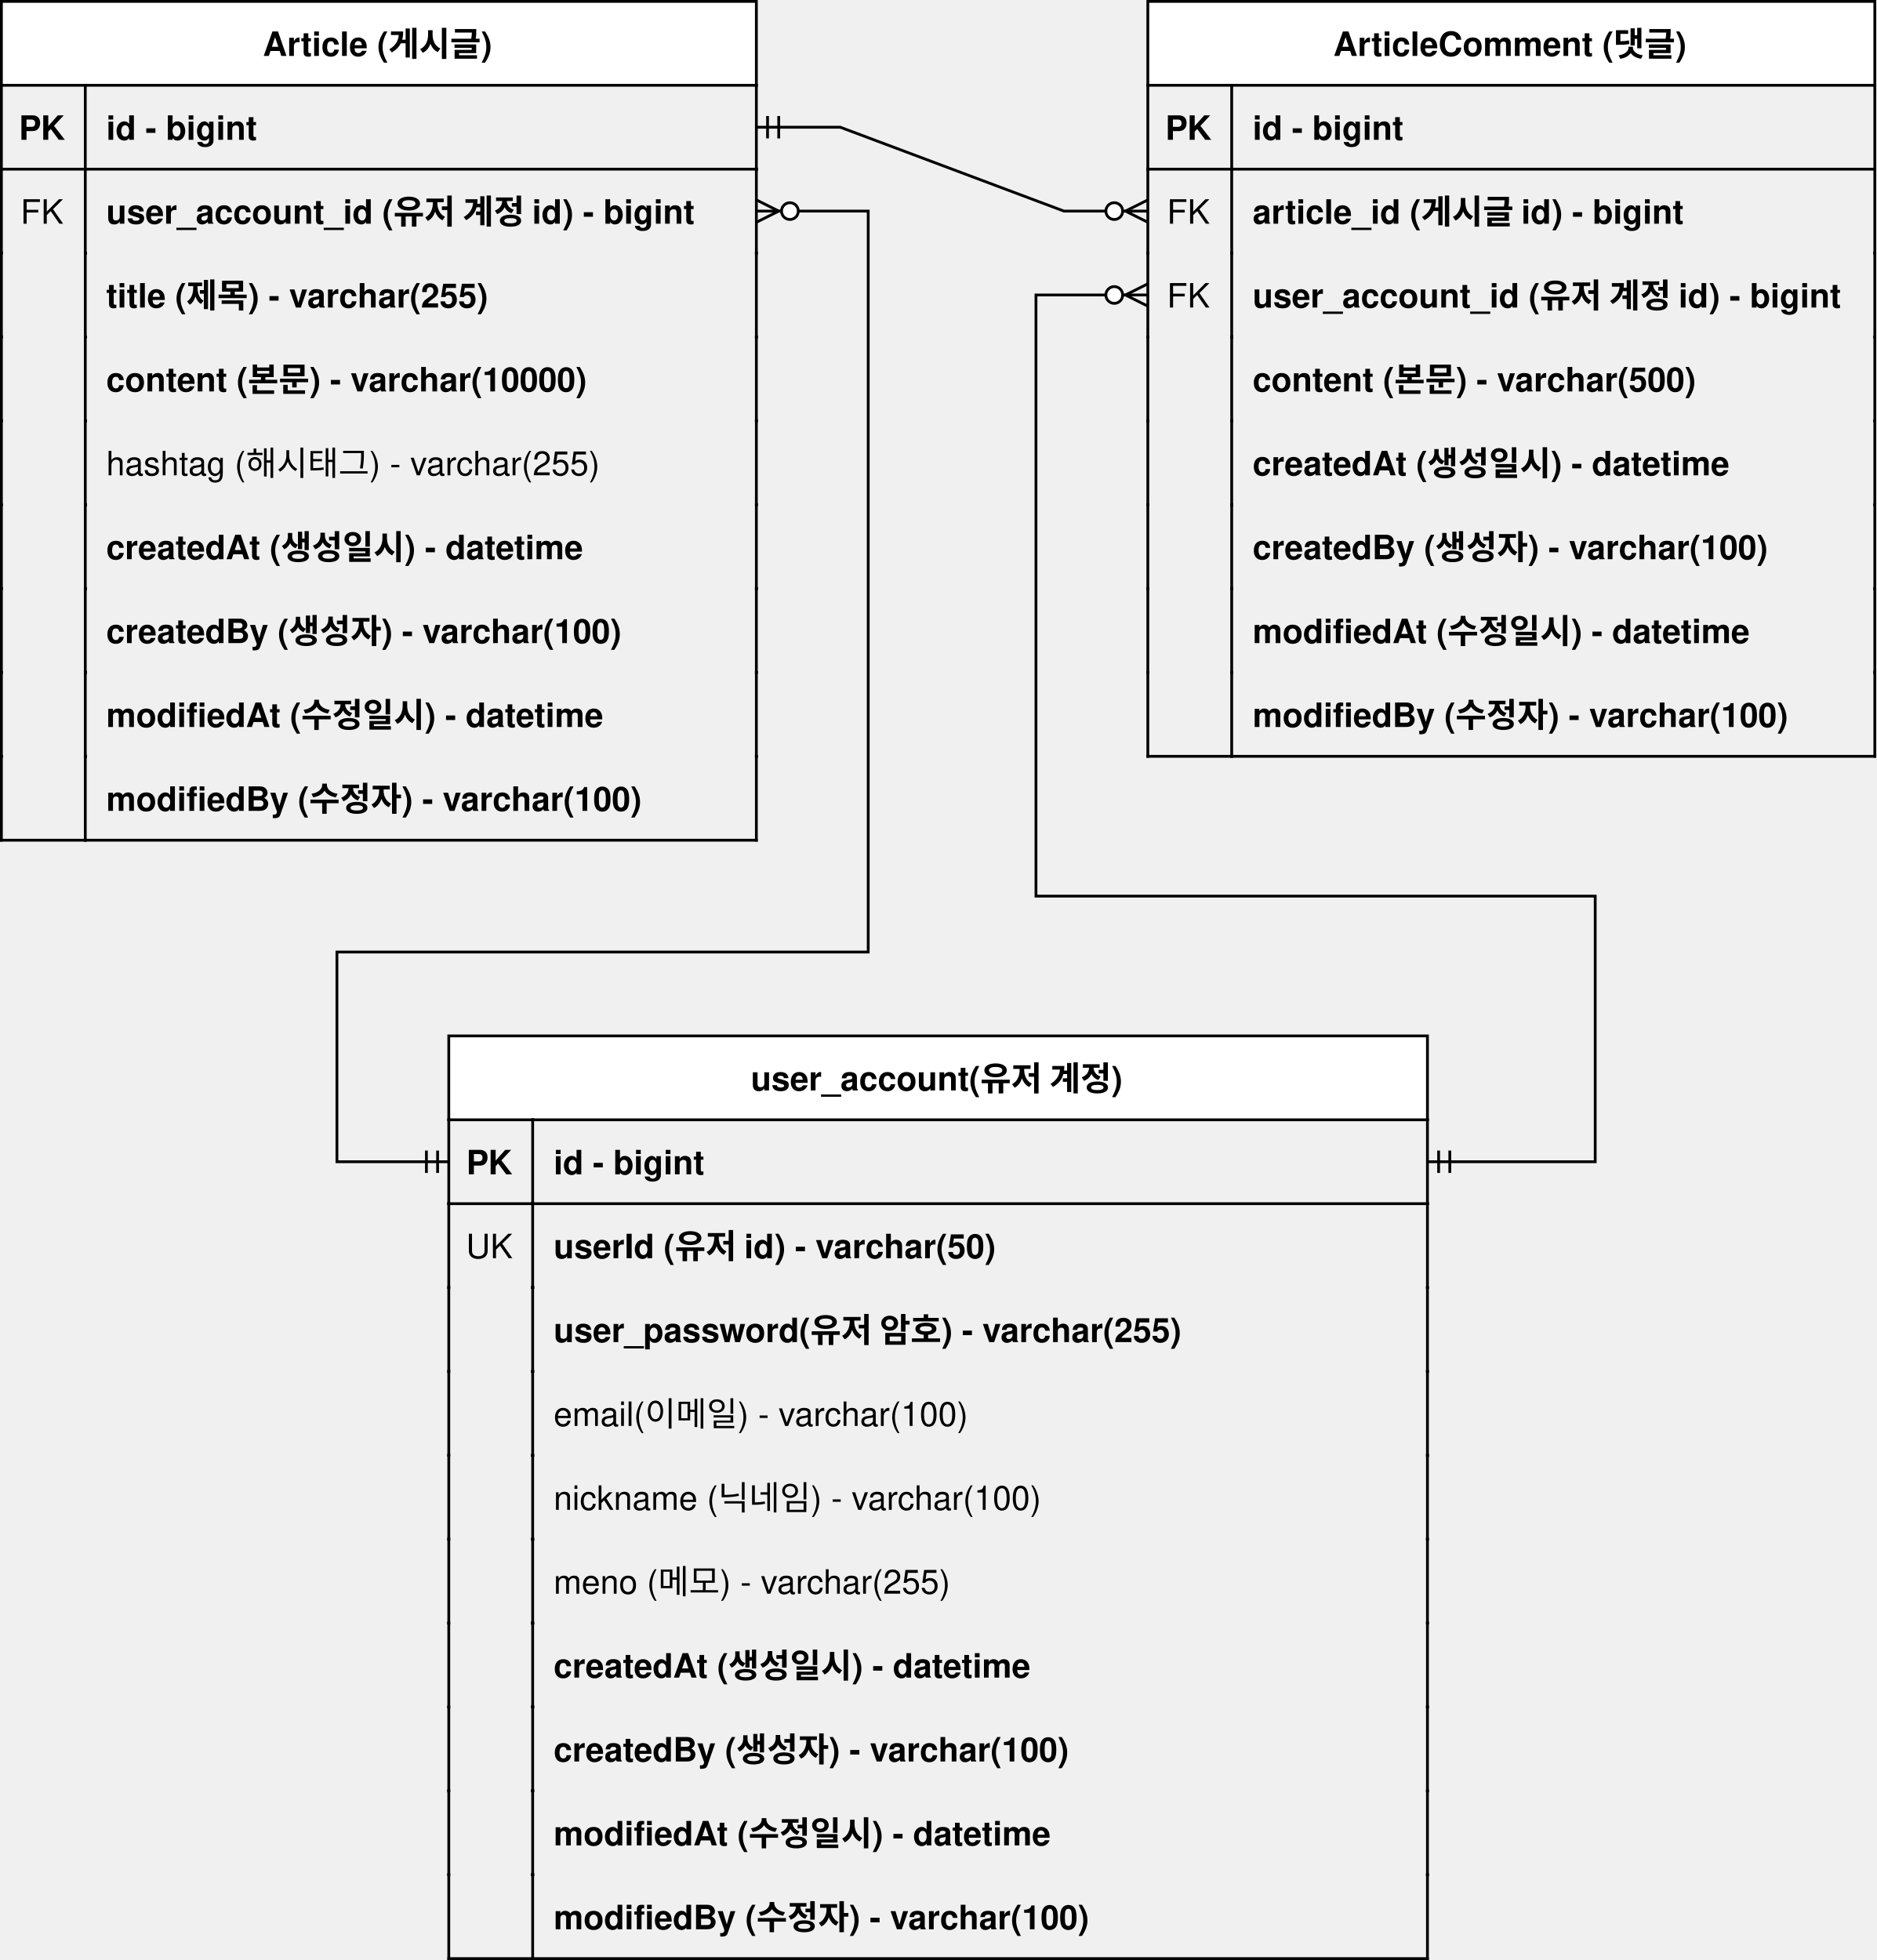
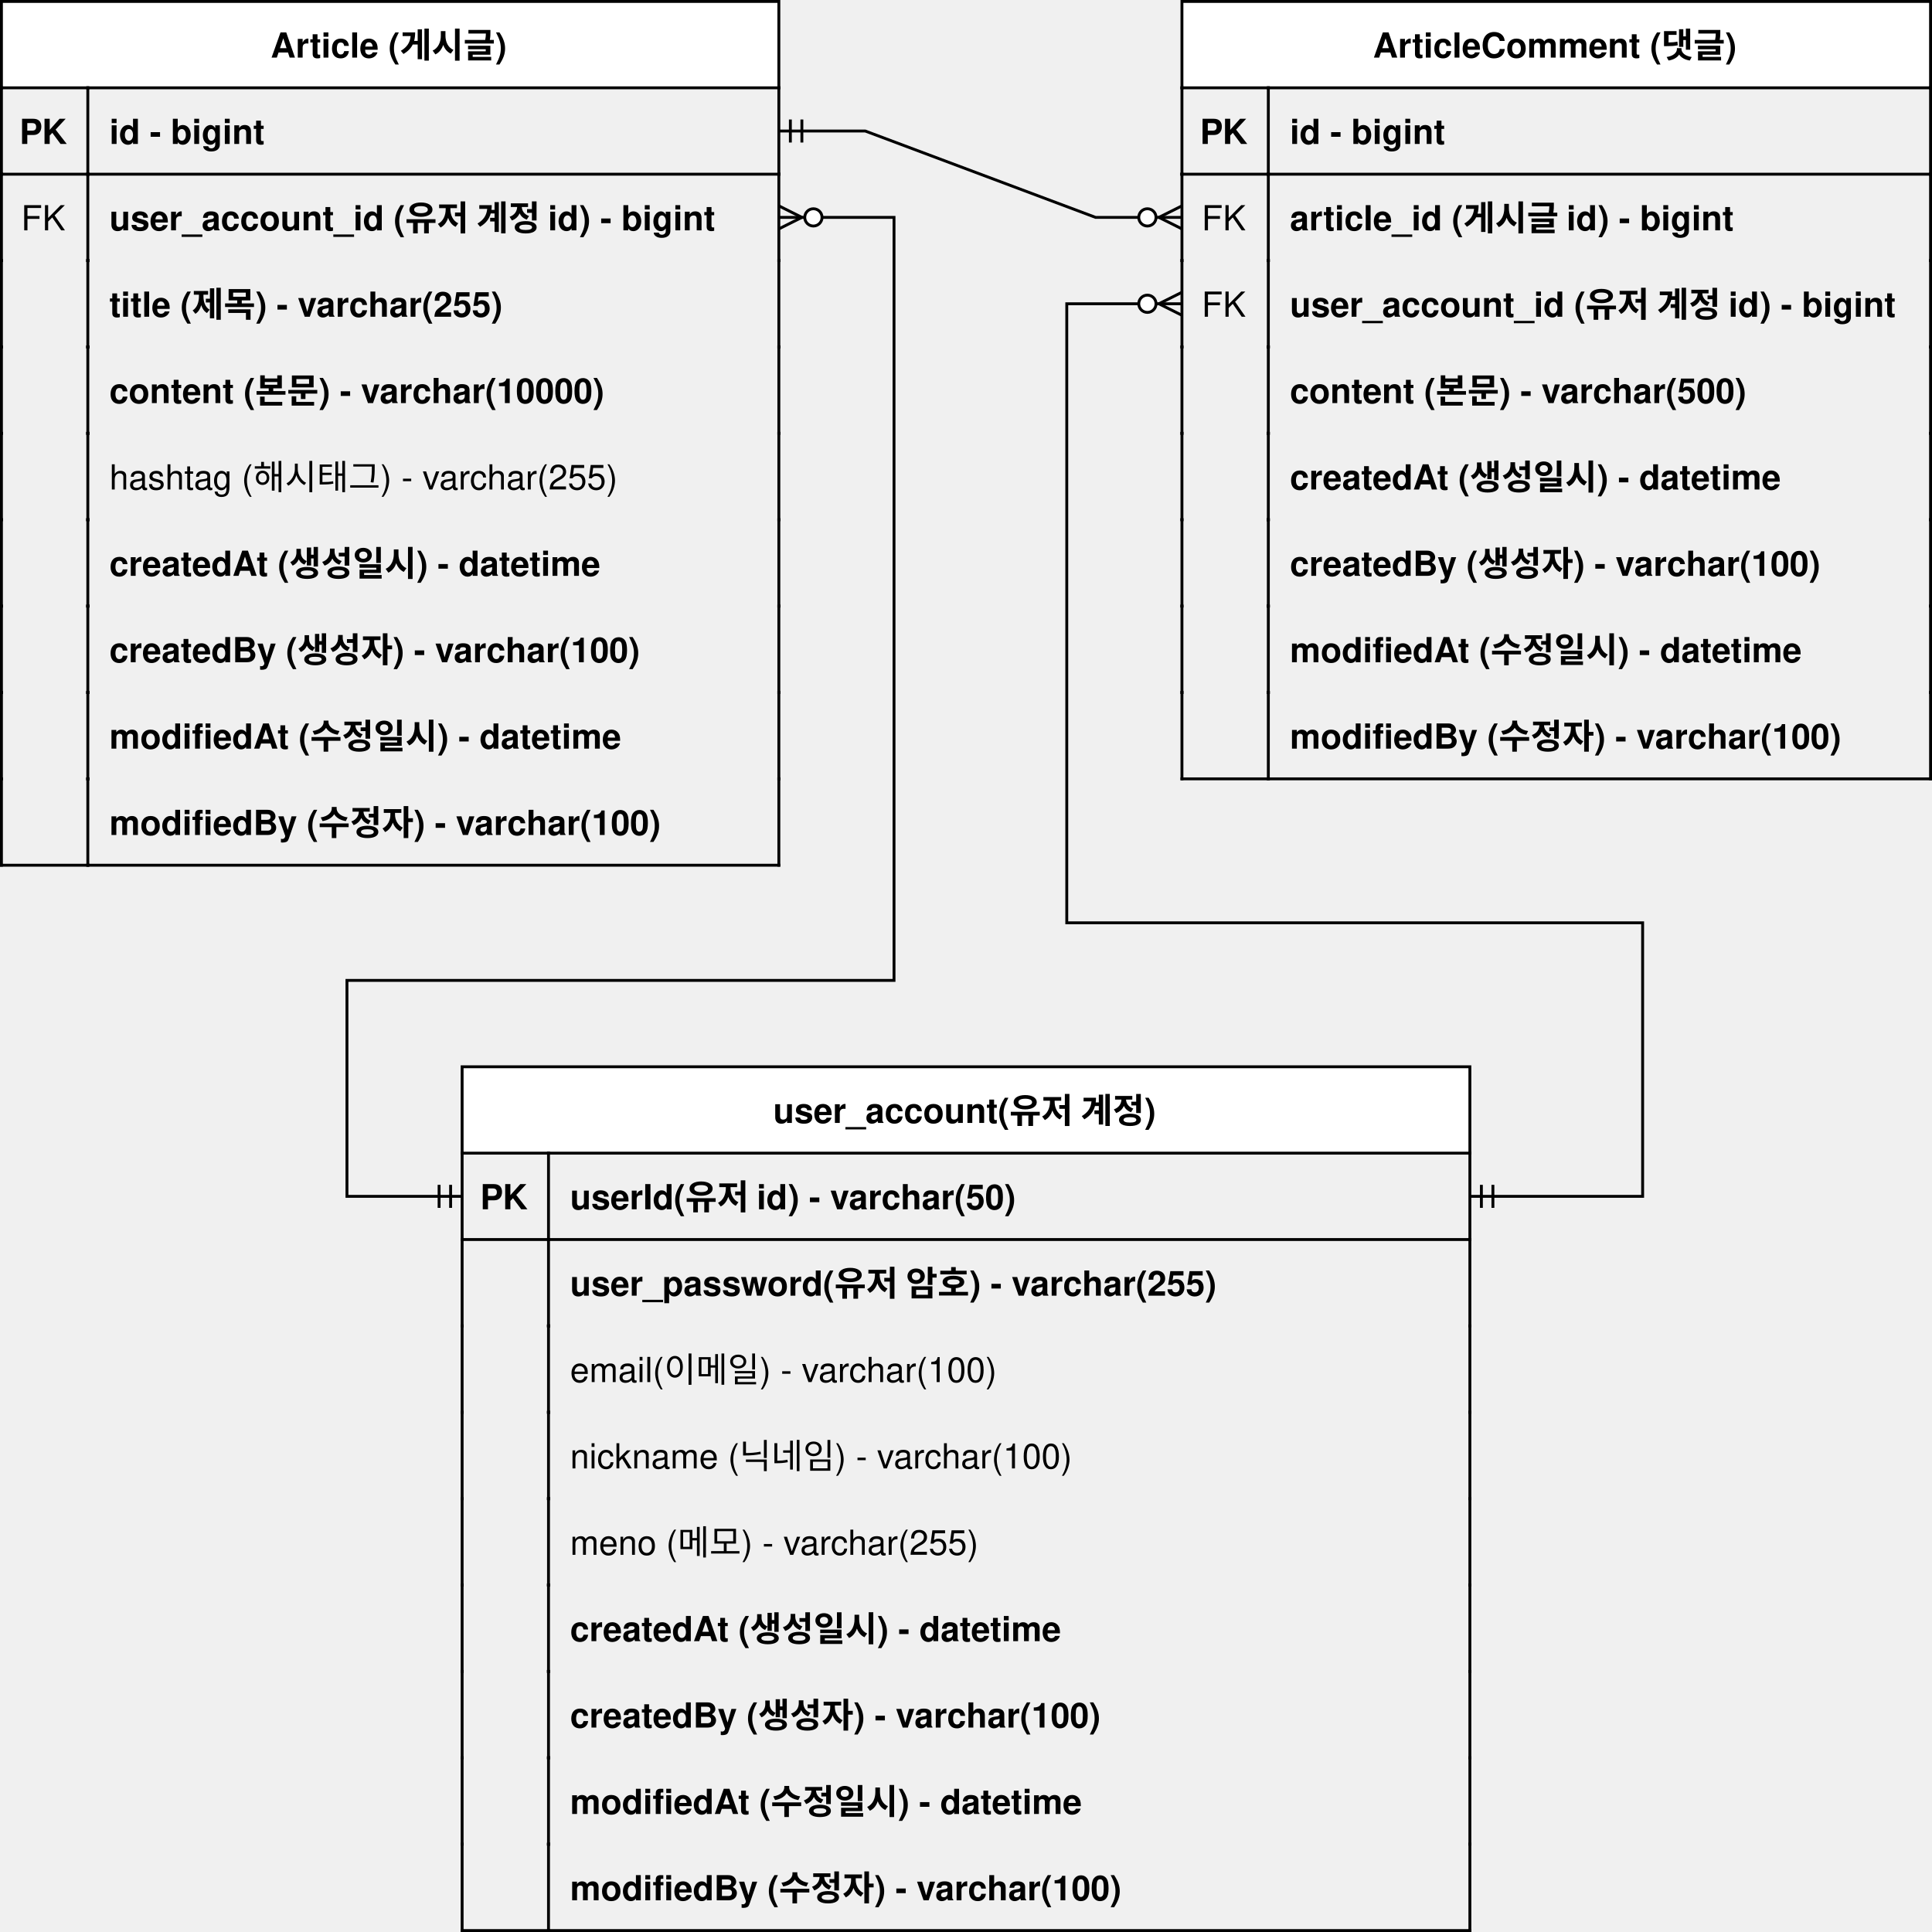
- <svg xmlns="http://www.w3.org/2000/svg" version="1.1" width="671px" height="701px" viewBox="-0.5 -0.5 671 701" content="&lt;mxfile host=&quot;app.diagrams.net&quot; modified=&quot;2023-02-05T14:04:12.244Z&quot; agent=&quot;5.0 (Windows NT 10.0; Win64; x64) AppleWebKit/537.36 (KHTML, like Gecko) Chrome/109.0.0.0 Safari/537.36&quot; etag=&quot;c95wkGY8iGAza33ZKh8D&quot; version=&quot;20.8.16&quot; type=&quot;github&quot;&gt;&lt;diagram id=&quot;R2lEEEUBdFMjLlhIrx00&quot; name=&quot;Page-1&quot;&gt;7Z1vc6O2Foc/DTPpi92x+ePglwY72c7N3ruT3U7bVztao9h0MfIFZWPn01cCCWNLOOBgbECdtAVZlkHnJx50pCNphrva3EdgvfyMPBho+sDbaMZU0/XhwDLI/2jKNk2xzGGasIh8j2XaJXz1XyH/Jkt99j0Y72XECAXYX+8nzlEYwjneSwNRhF72sz2hYP9X12ABhYSvcxCIqX/6Hl6mqbY12KV/gv5iyX95OGCfrADPzBLiJfDQy14S3OA7FGJ2iV9gtAIhDDH55DOIfsJIs2ZLjOmdTjT9jvw90dwfFwgtAgjWfvxxjlYkeR6TLHdPYOUHtJpzBTmsIPJzxkwz3AghnB6tNi4MqK24GdJruiv4NKuHiJZb4guLePaKJ/GHl+/uZPr76//dZ+fxg56W8gsEz6x+JxH256Sy9cGNNptojq7ZrjZzNdvRxm6SYmv24DdWhXjL7UJqc00PMfhBk5wYgwgz+RgDkkAEgYEfkns3psPkPAjAOvaT7GnK0g+8B7BFz5gXxM+cJ38DvcdUPTQvEdIDKYye0sKpHb6yi6Efg8BfhOR4TiqH/qITwZhcywOIMcshVh+r0V8wwnCTS2LVeQ/RCuJoS7KwT2+ZaraZ1NLzl50uszzLnCYNLknAhLbIit7ZjxwwE1YwpyGY87idHqn+nSWK/FdqnYDVZt52yfmLvwqIgD9B4B0kOSh5kCQ28IPARQGiBg5RCAUb00xehNbfQLSAmCWskc8anOWQP1Iz7uCjpVnkWl1yPtydkz+aPcIuCmMcES3RMiAx6QukZnUwWrNCA/jEy49YvdPjHwhj0j6LBHC0hbytii23blkVnEkEpiCCL/8plAG5f+yD4JE8qkG4CFKjJU9usDOaxLLSus7q97DiD5snItX5FCQP36XveTAsbw+jtD1yBjAq1j8rbFcrlUsDAXnuhACTBvIcerFg1Ow6T7ezJdiZZNcHH8i/P/wFbR2XNTp/Bqd5nXgN5n64eEi/OTpQhdWUKjbFrdSsVSWlimtAJiPFhFJMGJyRCaNLM+FWEMHdpZkAPZ+X904kjEqbo+tIsAUzP8cw+g7mc/KT+HvChxv6Nk9e5ScDekD+a5PrHCRv9oZmmyxxbCW/9VurgCLT0P6rR92C6jJNRts/nz79s77/9Pf0Af/3/vb+8ee3D6b41qFwchwngozKEqYQJ+MGcSJXQYWXiiujyRvWOCL6TuNEft/iawP2MXcOpZxwtZmjTSbaZMxZ8QtE8yWIbnTLKnYTtYsYdYqmy8iQPsvGihgX74AM9Uv3QLhztIXIeNMc49Lm6BAx5FYeClamfv90DOWGooJ0Mhw7YYZLDg6ZMRyQf7pCjRp10ztoDMWRKUWNxqlhXZwaFUa02kaNYXl7dB4b4pjVEsRLDBYpNqbUH+WYuXHoqWYbfED6VgKStnY+6tdO/9ChXFRXgA774uhor4/q7eZvlbZH59Eh+qjmESQ/6U0w91NRVEyTA1MjbYmOf0w1ZzeticPDI1/D/gq2ERyn9D8qyKh/FBHH0hRFmqaIXn5K3bkoUsF72TqK2KXt0XWKcPeoSBFne4QiM208kLiwWtnzOAkg5RXUO4DooitUAaRxgJiXBgi3ehcBUmHKfOcBIjoqV8jzn/y9foitje3dBCvVD6muo/5hRHSNKow0jpHbi2OkglOzdRgxS9uj8xgRnZYcI7mOiIiRvndEKkiofwQRPaQsyNNFq1VuaoZNhGSoEM+8Skw+jHEsxnMksXNGh/pJoByT5V4IqgR53pYWxpEoT5kOzvdCIDomuxTmqSvfZBbbKPom+xvoWUEXR0Bfr06uRijK41h/V7EyGWSxno2SwRA9jh0K9jSUzzGrCtHnCNIX+yzSs3ABF62/0Z0VFNRlhEiDliSSUgg5Q3jn7VGEyOI7z4UQuQxEp3N7EHJKsF6q+04jRH7foltZrRhQT/xnkaS6zBQ5b9UI1hV0S6QRoM32Szo8hGWoIaysKsQhrEohoFaPhq0qyKZ32OCjZwobF8WGLAS0UWyYFbyabcNGpnGFDVP0Wqo4nvpl1D+MKI/WNWBEFg7aLEYq9EJbhxG1KHJWFWInUwXy1Kqg/hFEraB8BQSRhoI2SxBxHmV3CKLWUM6qQpxfqSJ5SnOklqWTO8oRtRDmNXBEFhHaKEe4R62THFFLYWZmFv2WFUJ5XJ0k9bY3UsvCmN2kiFXCnwW9BeR1Tmrax9tHGADso3C2+yS1TIqRoU5Bg1cBewLA0JvQvfrI6ezxFUboG/oMwi2Hz+6zFQi9/yVSiugdQw4guPHxX7wwcvw3Tf9osbPpJpdtyglFrjTa/pU/yX2Lnu6+lpzx74miYjqL0XM0h0fqklUl5sQrzMcKpPVa9pmW7TuY10uWGCX2+AX3rveIKL+gZDJNJveDredM80CI6a2zb+1EKBRkHhRkHBaU1o1QUF3zj8RnZH76UdmJR10JVXtjmtHxR2D2MOKakLhcDUv2EDvbNEJxSEe98B6PVDtlolnlQDW5Cs42l1QQQYvi1E6xh9759135fheCnTsbpVajKorfXw29XpWUKa4BmajFeas6QepngiRErVkmiCMqf1yaCWcNL+jp/lHigAl9u//d04piCnbhA7vZoF3xetSom95BQy15cXloSILSmoVGe1fiPcUYdj+RIdkmLPEIrUEcv6DIK3IJudR9PjaTrULsDu0HUhNICtTUO5BI9idTJGmaJLJQtGZRUmV3sQ6wZNj9IVj5fYu+R7gCfnDDJ+yYSRTaOAEHm8LTxVmgReEB75BO/8ihopivgBySaLSGydHeIOaTzGH2lByihzL05z9DsGKbnzt0nqc9Tg5MbWKyqTu2qfhRSkD940eF2eOKH+fiR+k5EWfjRwVXZhf4UbDQVef5ITorVzBEnB2sy0EOJtqkk76q9yCjQDO9Q4ZkUzKFjKaRIYs7axYZVTYS6wAyUtX3DxncqmoBjFpGPIpk1D+KqAUwroAikqizhinS3vUvTmr+PV3QVbJPmFr/olYF9Q8gav2LKwCIZAfChgHS3uUvTmr+o54CRC1/US9GCnTUP4yo5S8ujxFjcGmM8IL7gpFxPzEi2YtMbWRbr4R6RxDJxmaCLPJLX5Cn8RItUAiCa172Ir2Fg6Ul3lzP4li8fX49i1N3u2l2+YpDMZVevsLcL0i3DgoqWL6CWBJsc9kY5wsveHTwOxZzsxRd12F+foNl76Nqfn24dz3kIL3DWptfmRV0r6P5DSo0v2zVmaF2wqoz52q2C9kyNG/3SFvSaof7BRmj87Ta4bhaqz3Mb1rHW6Fhvy//0H5XqyWnEUI4nz0C6+Vn5EGa418=&lt;/diagram&gt;&lt;/mxfile&gt;" resource="https://app.diagrams.net/?src=about#Hdongeranguk%2Ffastcampus-project-board%2Fmain%2Fdocument%2Fproject-board-erd.svg">
+ <svg xmlns="http://www.w3.org/2000/svg" version="1.1" width="671px" height="671px" viewBox="-0.5 -0.5 671 671" content="&lt;mxfile host=&quot;app.diagrams.net&quot; modified=&quot;2023-02-19T08:48:03.916Z&quot; agent=&quot;5.0 (Windows NT 10.0; Win64; x64) AppleWebKit/537.36 (KHTML, like Gecko) Chrome/110.0.0.0 Safari/537.36&quot; etag=&quot;LFS3aRQgWxoxTDvlstMn&quot; version=&quot;20.8.16&quot; type=&quot;github&quot;&gt;&lt;diagram id=&quot;R2lEEEUBdFMjLlhIrx00&quot; name=&quot;Page-1&quot;&gt;7Z3vc5s2GMf/Gu6yF+3Z/HDwS2M7aW/p1kt7t/VVTzWKzQrIA6Wx89dPAgljS2YQY2xAu2wDWRZYz1d80CM9kmZMg819BNarT8iFvqYP3I1mzDRdH5qGSf5HU7Zpyq01ShOWkeeyTLuEL94rZIkDlvrsuTDey4gR8rG33k9coDCEC7yXBqIIvexne0L+/lXXYAmFhC8L4Iupf3kuXqWptjXYpX+A3nLFrzwcsE8CwDOzhHgFXPSylwQ3+A6FmN3iZxgFIIQhJp98AtFPGGnWfIUx/aUTTb8jf0809/slQksfgrUXv1+ggCQvYpLl7gkEnk+rOVeQwwoilzPmmjGNEMLpUbCZQp/aipshvae7I59m9RDRckt8YRnPX/EkfvfyfTqZfXz9d/rsPL7T01J+Af+Z1e8kwt6CVLY+uNHmE83RNXuqzaea7WjjaZJia/bgN1aFeMvtQmpzTQ8x+EGTnBiDCDP5GAOSQASBgReS327Mhsm574N17CXZ05SV57sPYIueMS+InzlP3ga6j6l6aF4ipAdSGD2lhVM7fGE3Qz8GvrcMyfGCVA69ohPBmNzLA4gxyyFWH6vRXzDCcJNLYtV5D1EAcbQlWdint0w120xq6fnLTpdZnlVOkwaXJGBCW2ZF7+xHDpgJK5jTEMxZbKdHqn9nhSLvlVrHZ7WZt11y/uIFPhHwBwjcgyQHJQ+SxAae70+Rj6iBQxRCwcY0kxuh9VcQLSFmCWvksQZnOeSP1Mx08N7SLHKvU3I+3J2TP5o9wlMUxjgiWqJlQGLSF0jN6mC0ZoX68ImXH7F6p8c/EMakfR4TQGEL+X9VbLl1y6rgTCIwBRF8/v2oDMjvxx7wH8mjGoRLPzVa8uQGO6NJLCut66x+Dyv+sHkiUp1PfvLwXXmuC8Py9jBK2yNnAKNi/bPCdrVSuTTgk+dOCDBpIM+hGwtGze7z7Xa2BDuT7PrgHfn3h7ekreOyRufP4DSvE6/BwguXD+k3RweqsJpSxeZ4KzVrVUmp4hqQyUgxoRQTBmdkwujSTLgVRHB3aSZA1+PlnYiEUWlzdB0JtmDm5xhG38FiQS6Jvyd8uKFv8+RVfjKgB+S/NrnPQfJmb2i2yRLHVnKt31oFFJmG9l896hZUl2ky2v719OGf9f2Hb7MH/Mf97f3jz6/vTPGtQ+GkaZyMG8SJXAUVXiqumCbFCu8VTuRVIb42YA9z51DKiak2d7TJRJuMOSt+gWixAtGNblnH3UTtJcapoukyMqSPt7EixsWJMdQv3QPhztGWI6NQ4b0ihtzKQ8HK1O+fjqHcUFSQToZjJ8yYkoNDZgwH5J8uUuNE3fQOGkNxZEpRo3FqWBenRoURrbZRY1jeHp3HhjhmtQLxCoNlio0Z9Uc5Zm4ceqbZBh+QvpWApK2dj/q10z90KBfVFaDDvjg6uuGjKpa4QsdQ9FEtIkgu6U4w91NRVMySA1MjbYmOf8w0ZzeticPDJV/DXgDbCI639D8qyKh/FBHH0hRFmqaIXn5K3bkoUsF72TqK2KXt0XWKcPeoSBFnW0CRuTYeSFxYrex5vAkg5RXUO4DooitUAaRxgJiXBgi3ehcBUmHKfOcBIjoqA+R6T95eP8TWxvZugpXqh1TXUf8wIrpGFUYax8jtxTFSwanZOoyYpe3ReYyITkuOkVxHRMRI3zsiFSTUP4KIHlIW5DlFQZCbmmETIRkqxDOvEpMPYxTFeI4kds7oUD8JlGOy3AtBlSDP29LCKIjylOngfC8EomOyS2GeuvJNZrGNom+yv4GeFXRRAPp6dXI1QlEex/q7ipXJIIv1bJQMhuhx7FCwp6F8jllViD5HkL7YZ5GeRxdw0fob3VlBQV1GiDSOSSIphZDGESKL7zwXQuQyEJ3O7URIsch7hRB5VYhuZbViwBviPytIqstMkfNWjWBdAVOkEaDN9ks6PIRlqCGsrCrEIaxKIaBWj4atKsimd9jgo2cKGxfFhiwEtFFsmBW8mm3DRqZxhQ1T9FqqOJ76ZdQ/jCiP1jVgRBYO2ixGKvRCW4eRXjq05FUhdjJVIE+tCuofQdQKyldAEGkoaLMEEedRdocgag3lrCrE+ZUqkqc0R2pZOrmjHFELYV4DR2QRoY1yhHvUOskRtRRmZmbRb1khlGeqk6Te9kZqWRizmxSxSvizoLuEvM5JTXt4+wh9gD0UznefpJZJMTLUKWhw4LMnAAzdCd2rj5zOH19hhL6iTyDccvjsPgtA6P6ZSCmivxhyAMGNh//mhZHjbzT9vcXOZptcthknFLnTaPt3/iT3LXq6+1pyxr8niorpLEbP0QIW1CWrSsyJdzQfK5DWa9lnWrbvYF4vWWKU2OMX3LvfAlF+RslkmkzuB1vPmeaBENOfzr61E6FQkHlQkHFYUFo3QkF1zT8Sn5H56UdlJx6pULX8A4prQuJyNSzpQ+xc0wjFIR31wls+Uq2wwZwSqHZEBWcSgcirlsapFUq8V++78i0wpI/yj678Ib6bKLqb93P177dvi2M7UTfH33ANvV4dlSmuASGp+OZT3CT1UEMSxNYsNbqx7GKhvhUyJHvCJK//axDHLyg6go4k0dLGZrIuvN2hxd/fEnlQRzx0R0Ei2YxGkaRpkkhi2ZolSZWdZNqGkmF5c3SeJWI/EwbA82/44KyZRByME26w4douzvgZ1C+d/oFDRaxdHhyygLWGydGNgLViiStySDaKCb3FzxAEbKNbh87pscfJgalNTDZMa5u95kcdoWtd5UeFmYKKH+fihyRyrWF+VPBkto4f5SdedZ4foq8ygCHi7GBdjnST9E66qkojo7xmeocMyQY0ChmNI6P8lIkzIaPKpjFtQ0YmcYUMblUV7Fx9wKOCjPpHERXsfHmKyCLVGqZIN2KdiyWuKCLZE0bFOteqoP4BRMU6XwFAJCFqDQOkG6HOxRJXAJFsJaNCnUtjpI5Q565iRIU6XwFGJJsWNhz6UcGp2TqM9DLSWW7mkyKde9wRqSPMuaMEkWxiI8giH+ZMnsYrtEQh8K85xFkUhiRUuSheKB+qXLgQ/fWGKh+KqXSosrlfkG4dFHQkVJlYEmxz2Rjnj97w6OA6FnOzHLuvw/z8B5b9HVXz68O9+yEH6S+stfmVWS3xOprfoELzy1YYGGr1rzBQttkuZSsMjDrbaof7BRmj87Ta4bhaqz3Mb1rFrdCwT8s/tE9qteQ0Qgjns0dgvfqEXEhz/Ac=&lt;/diagram&gt;&lt;/mxfile&gt;" resource="https://app.diagrams.net/?src=about#Hdongeranguk%2Ffastcampus-project-board%2Ffeature%252F%252333-erd_update%2Fdocument%2Fproject-board-erd.svg">
  <defs>
    <clipPath id="mx-clip-0-30-30-30-0">
      <rect x="0" y="30" width="30" height="30" />
    </clipPath>
    <clipPath id="mx-clip-36-30-234-30-0">
      <rect x="36" y="30" width="234" height="30" />
    </clipPath>
    <clipPath id="mx-clip-0-60-30-30-0">
      <rect x="0" y="60" width="30" height="30" />
    </clipPath>
    <clipPath id="mx-clip-36-60-234-30-0">
      <rect x="36" y="60" width="234" height="30" />
    </clipPath>
    <clipPath id="mx-clip-36-90-234-30-0">
      <rect x="36" y="90" width="234" height="30" />
    </clipPath>
    <clipPath id="mx-clip-36-120-234-30-0">
      <rect x="36" y="120" width="234" height="30" />
    </clipPath>
    <clipPath id="mx-clip-36-150-234-30-0">
      <rect x="36" y="150" width="234" height="30" />
    </clipPath>
    <clipPath id="mx-clip-36-180-234-30-0">
      <rect x="36" y="180" width="234" height="30" />
    </clipPath>
    <clipPath id="mx-clip-36-210-234-30-0">
      <rect x="36" y="210" width="234" height="30" />
    </clipPath>
    <clipPath id="mx-clip-36-240-234-30-0">
      <rect x="36" y="240" width="234" height="30" />
    </clipPath>
    <clipPath id="mx-clip-36-270-234-30-0">
      <rect x="36" y="270" width="234" height="30" />
    </clipPath>
    <clipPath id="mx-clip-410-30-30-30-0">
      <rect x="410" y="30" width="30" height="30" />
    </clipPath>
    <clipPath id="mx-clip-446-30-224-30-0">
      <rect x="446" y="30" width="224" height="30" />
    </clipPath>
    <clipPath id="mx-clip-410-60-30-30-0">
      <rect x="410" y="60" width="30" height="30" />
    </clipPath>
    <clipPath id="mx-clip-446-60-224-30-0">
      <rect x="446" y="60" width="224" height="30" />
    </clipPath>
    <clipPath id="mx-clip-410-90-30-30-0">
      <rect x="410" y="90" width="30" height="30" />
    </clipPath>
    <clipPath id="mx-clip-446-90-224-30-0">
      <rect x="446" y="90" width="224" height="30" />
    </clipPath>
    <clipPath id="mx-clip-446-120-224-30-0">
      <rect x="446" y="120" width="224" height="30" />
    </clipPath>
    <clipPath id="mx-clip-446-150-224-30-0">
      <rect x="446" y="150" width="224" height="30" />
    </clipPath>
    <clipPath id="mx-clip-446-180-224-30-0">
      <rect x="446" y="180" width="224" height="30" />
    </clipPath>
    <clipPath id="mx-clip-446-210-224-30-0">
      <rect x="446" y="210" width="224" height="30" />
    </clipPath>
    <clipPath id="mx-clip-446-240-224-30-0">
      <rect x="446" y="240" width="224" height="30" />
    </clipPath>
    <clipPath id="mx-clip-160-400-30-30-0">
      <rect x="160" y="400" width="30" height="30" />
    </clipPath>
    <clipPath id="mx-clip-196-400-314-30-0">
      <rect x="196" y="400" width="314" height="30" />
    </clipPath>
-     <clipPath id="mx-clip-160-430-30-30-0">
-       <rect x="160" y="430" width="30" height="30" />
-     </clipPath>
    <clipPath id="mx-clip-196-430-314-30-0">
      <rect x="196" y="430" width="314" height="30" />
    </clipPath>
    <clipPath id="mx-clip-196-460-314-30-0">
      <rect x="196" y="460" width="314" height="30" />
    </clipPath>
    <clipPath id="mx-clip-196-490-314-30-0">
      <rect x="196" y="490" width="314" height="30" />
    </clipPath>
    <clipPath id="mx-clip-196-520-314-30-0">
      <rect x="196" y="520" width="314" height="30" />
    </clipPath>
    <clipPath id="mx-clip-196-550-314-30-0">
      <rect x="196" y="550" width="314" height="30" />
    </clipPath>
    <clipPath id="mx-clip-196-580-314-30-0">
      <rect x="196" y="580" width="314" height="30" />
    </clipPath>
    <clipPath id="mx-clip-196-610-314-30-0">
      <rect x="196" y="610" width="314" height="30" />
    </clipPath>
    <clipPath id="mx-clip-196-640-314-30-0">
      <rect x="196" y="640" width="314" height="30" />
-     </clipPath>
-     <clipPath id="mx-clip-196-670-314-30-0">
-       <rect x="196" y="670" width="314" height="30" />
    </clipPath>
  </defs>
  <g>
    <path d="M 0 30 L 0 0 L 270 0 L 270 30" fill="rgb(255, 255, 255)" stroke="rgb(0, 0, 0)" stroke-miterlimit="10" pointer-events="all" />
    <path d="M 0 30 L 0 300 L 270 300 L 270 30" fill="none" stroke="rgb(0, 0, 0)" stroke-miterlimit="10" pointer-events="none" />
    <path d="M 0 30 L 270 30" fill="none" stroke="rgb(0, 0, 0)" stroke-miterlimit="10" pointer-events="none" />
    <path d="M 30 30 L 30 60 L 30 90 L 30 120 L 30 150 L 30 180 L 30 210 L 30 240 L 30 270 L 30 300" fill="none" stroke="rgb(0, 0, 0)" stroke-miterlimit="10" pointer-events="none" />
    <g fill="rgb(0, 0, 0)" font-family="Helvetica" font-weight="bold" pointer-events="none" text-anchor="middle" font-size="12px">
      <text x="134.5" y="19.5">Article (게시글)</text>
    </g>
    <path d="M 0 30 M 270 30 M 270 60 L 0 60" fill="none" stroke="rgb(0, 0, 0)" stroke-linecap="square" stroke-miterlimit="10" pointer-events="none" />
    <path d="M 0 30 M 30 30 M 30 60 M 0 60" fill="none" stroke="rgb(0, 0, 0)" stroke-linecap="square" stroke-miterlimit="10" pointer-events="none" />
    <g fill="rgb(0, 0, 0)" font-family="Helvetica" font-weight="bold" pointer-events="none" clip-path="url(#mx-clip-0-30-30-30-0)" text-anchor="middle" font-size="12px">
      <text x="14.5" y="49.5">PK</text>
    </g>
    <path d="M 30 30 M 270 30 M 270 60 M 30 60" fill="none" stroke="rgb(0, 0, 0)" stroke-linecap="square" stroke-miterlimit="10" pointer-events="none" />
    <g fill="rgb(0, 0, 0)" font-family="Helvetica" font-weight="bold" text-decoration="underline" pointer-events="none" clip-path="url(#mx-clip-36-30-234-30-0)" font-size="12px">
      <text x="37.5" y="49.5">id - bigint</text>
    </g>
    <path d="M 0 60 M 30 60 M 30 90 M 0 90" fill="none" stroke="rgb(0, 0, 0)" stroke-linecap="square" stroke-miterlimit="10" pointer-events="none" />
    <g fill="rgb(0, 0, 0)" font-family="Helvetica" pointer-events="none" clip-path="url(#mx-clip-0-60-30-30-0)" text-anchor="middle" font-size="12px">
      <text x="14.5" y="79.5">FK</text>
    </g>
    <path d="M 30 60 M 270 60 M 270 90 M 30 90" fill="none" stroke="rgb(0, 0, 0)" stroke-linecap="square" stroke-miterlimit="10" pointer-events="none" />
    <g fill="rgb(0, 0, 0)" font-family="Helvetica" font-weight="bold" pointer-events="none" clip-path="url(#mx-clip-36-60-234-30-0)" font-size="12px">
      <text x="37.5" y="79.5">user_account_id (유저 계정 id) - bigint</text>
    </g>
    <path d="M 0 90 M 30 90 M 30 120 M 0 120" fill="none" stroke="rgb(0, 0, 0)" stroke-linecap="square" stroke-miterlimit="10" pointer-events="none" />
    <path d="M 30 90 M 270 90 M 270 120 M 30 120" fill="none" stroke="rgb(0, 0, 0)" stroke-linecap="square" stroke-miterlimit="10" pointer-events="none" />
    <g fill="rgb(0, 0, 0)" font-family="Helvetica" font-weight="bold" pointer-events="none" clip-path="url(#mx-clip-36-90-234-30-0)" font-size="12px">
      <text x="37.5" y="109.5">title (제목) - varchar(255)</text>
    </g>
    <path d="M 0 120 M 30 120 M 30 150 M 0 150" fill="none" stroke="rgb(0, 0, 0)" stroke-linecap="square" stroke-miterlimit="10" pointer-events="none" />
    <path d="M 30 120 M 270 120 M 270 150 M 30 150" fill="none" stroke="rgb(0, 0, 0)" stroke-linecap="square" stroke-miterlimit="10" pointer-events="none" />
    <g fill="rgb(0, 0, 0)" font-family="Helvetica" font-weight="bold" pointer-events="none" clip-path="url(#mx-clip-36-120-234-30-0)" font-size="12px">
      <text x="37.5" y="139.5">content (본문) - varchar(10000)</text>
    </g>
    <path d="M 0 150 M 30 150 M 30 180 M 0 180" fill="none" stroke="rgb(0, 0, 0)" stroke-linecap="square" stroke-miterlimit="10" pointer-events="none" />
    <path d="M 30 150 M 270 150 M 270 180 M 30 180" fill="none" stroke="rgb(0, 0, 0)" stroke-linecap="square" stroke-miterlimit="10" pointer-events="none" />
    <g fill="rgb(0, 0, 0)" font-family="Helvetica" pointer-events="none" clip-path="url(#mx-clip-36-150-234-30-0)" font-size="12px">
      <text x="37.5" y="169.5">hashtag (해시태그) - varchar(255)</text>
    </g>
    <path d="M 0 180 M 30 180 M 30 210 M 0 210" fill="none" stroke="rgb(0, 0, 0)" stroke-linecap="square" stroke-miterlimit="10" pointer-events="none" />
    <path d="M 30 180 M 270 180 M 270 210 M 30 210" fill="none" stroke="rgb(0, 0, 0)" stroke-linecap="square" stroke-miterlimit="10" pointer-events="none" />
    <g fill="rgb(0, 0, 0)" font-family="Helvetica" font-weight="bold" pointer-events="none" clip-path="url(#mx-clip-36-180-234-30-0)" font-size="12px">
      <text x="37.5" y="199.5">createdAt (생성일시) - datetime</text>
    </g>
    <path d="M 0 210 M 30 210 M 30 240 M 0 240" fill="none" stroke="rgb(0, 0, 0)" stroke-linecap="square" stroke-miterlimit="10" pointer-events="none" />
    <path d="M 30 210 M 270 210 M 270 240 M 30 240" fill="none" stroke="rgb(0, 0, 0)" stroke-linecap="square" stroke-miterlimit="10" pointer-events="none" />
    <g fill="rgb(0, 0, 0)" font-family="Helvetica" font-weight="bold" pointer-events="none" clip-path="url(#mx-clip-36-210-234-30-0)" font-size="12px">
      <text x="37.5" y="229.5">createdBy (생성자) - varchar(100)</text>
    </g>
    <path d="M 0 240 M 30 240 M 30 270 M 0 270" fill="none" stroke="rgb(0, 0, 0)" stroke-linecap="square" stroke-miterlimit="10" pointer-events="none" />
    <path d="M 30 240 M 270 240 M 270 270 M 30 270" fill="none" stroke="rgb(0, 0, 0)" stroke-linecap="square" stroke-miterlimit="10" pointer-events="none" />
    <g fill="rgb(0, 0, 0)" font-family="Helvetica" font-weight="bold" pointer-events="none" clip-path="url(#mx-clip-36-240-234-30-0)" font-size="12px">
      <text x="37.5" y="259.5">modifiedAt (수정일시) - datetime</text>
    </g>
    <path d="M 0 270 M 30 270 M 30 300 M 0 300" fill="none" stroke="rgb(0, 0, 0)" stroke-linecap="square" stroke-miterlimit="10" pointer-events="none" />
    <path d="M 30 270 M 270 270 M 270 300 M 30 300" fill="none" stroke="rgb(0, 0, 0)" stroke-linecap="square" stroke-miterlimit="10" pointer-events="none" />
    <g fill="rgb(0, 0, 0)" font-family="Helvetica" font-weight="bold" pointer-events="none" clip-path="url(#mx-clip-36-270-234-30-0)" font-size="12px">
      <text x="37.5" y="289.5">modifiedBy (수정자) - varchar(100)</text>
    </g>
    <path d="M 410 30 L 410 0 L 670 0 L 670 30" fill="rgb(255, 255, 255)" stroke="rgb(0, 0, 0)" stroke-miterlimit="10" pointer-events="none" />
    <path d="M 410 30 L 410 270 L 670 270 L 670 30" fill="none" stroke="rgb(0, 0, 0)" stroke-miterlimit="10" pointer-events="none" />
    <path d="M 410 30 L 670 30" fill="none" stroke="rgb(0, 0, 0)" stroke-miterlimit="10" pointer-events="none" />
    <path d="M 440 30 L 440 60 L 440 90 L 440 120 L 440 150 L 440 180 L 440 210 L 440 240 L 440 270" fill="none" stroke="rgb(0, 0, 0)" stroke-miterlimit="10" pointer-events="none" />
    <g fill="rgb(0, 0, 0)" font-family="Helvetica" font-weight="bold" pointer-events="none" text-anchor="middle" font-size="12px">
      <text x="539.5" y="19.5">ArticleComment (댓글)</text>
    </g>
    <path d="M 410 30 M 670 30 M 670 60 L 410 60" fill="none" stroke="rgb(0, 0, 0)" stroke-linecap="square" stroke-miterlimit="10" pointer-events="none" />
    <path d="M 410 30 M 440 30 M 440 60 M 410 60" fill="none" stroke="rgb(0, 0, 0)" stroke-linecap="square" stroke-miterlimit="10" pointer-events="none" />
    <g fill="rgb(0, 0, 0)" font-family="Helvetica" font-weight="bold" pointer-events="none" clip-path="url(#mx-clip-410-30-30-30-0)" text-anchor="middle" font-size="12px">
      <text x="424.5" y="49.5">PK</text>
    </g>
    <path d="M 440 30 M 670 30 M 670 60 M 440 60" fill="none" stroke="rgb(0, 0, 0)" stroke-linecap="square" stroke-miterlimit="10" pointer-events="none" />
    <g fill="rgb(0, 0, 0)" font-family="Helvetica" font-weight="bold" text-decoration="underline" pointer-events="none" clip-path="url(#mx-clip-446-30-224-30-0)" font-size="12px">
      <text x="447.5" y="49.5">id - bigint</text>
    </g>
    <path d="M 410 60 M 440 60 M 440 90 M 410 90" fill="none" stroke="rgb(0, 0, 0)" stroke-linecap="square" stroke-miterlimit="10" pointer-events="none" />
    <g fill="rgb(0, 0, 0)" font-family="Helvetica" pointer-events="none" clip-path="url(#mx-clip-410-60-30-30-0)" text-anchor="middle" font-size="12px">
      <text x="424.5" y="79.5">FK</text>
    </g>
    <path d="M 440 60 M 670 60 M 670 90 M 440 90" fill="none" stroke="rgb(0, 0, 0)" stroke-linecap="square" stroke-miterlimit="10" pointer-events="none" />
    <g fill="rgb(0, 0, 0)" font-family="Helvetica" font-weight="bold" pointer-events="none" clip-path="url(#mx-clip-446-60-224-30-0)" font-size="12px">
      <text x="447.5" y="79.5">article_id (게시글 id) - bigint</text>
    </g>
    <path d="M 410 90 M 440 90 M 440 120 M 410 120" fill="none" stroke="rgb(0, 0, 0)" stroke-linecap="square" stroke-miterlimit="10" pointer-events="none" />
    <g fill="rgb(0, 0, 0)" font-family="Helvetica" pointer-events="none" clip-path="url(#mx-clip-410-90-30-30-0)" text-anchor="middle" font-size="12px">
      <text x="424.5" y="109.5">FK</text>
    </g>
    <path d="M 440 90 M 670 90 M 670 120 M 440 120" fill="none" stroke="rgb(0, 0, 0)" stroke-linecap="square" stroke-miterlimit="10" pointer-events="none" />
    <g fill="rgb(0, 0, 0)" font-family="Helvetica" font-weight="bold" pointer-events="none" clip-path="url(#mx-clip-446-90-224-30-0)" font-size="12px">
      <text x="447.5" y="109.5">user_account_id (유저 계정 id) - bigint</text>
    </g>
    <path d="M 410 120 M 440 120 M 440 150 M 410 150" fill="none" stroke="rgb(0, 0, 0)" stroke-linecap="square" stroke-miterlimit="10" pointer-events="none" />
    <path d="M 440 120 M 670 120 M 670 150 M 440 150" fill="none" stroke="rgb(0, 0, 0)" stroke-linecap="square" stroke-miterlimit="10" pointer-events="none" />
    <g fill="rgb(0, 0, 0)" font-family="Helvetica" font-weight="bold" pointer-events="none" clip-path="url(#mx-clip-446-120-224-30-0)" font-size="12px">
      <text x="447.5" y="139.5">content (본문) - varchar(500)</text>
    </g>
    <path d="M 410 150 M 440 150 M 440 180 M 410 180" fill="none" stroke="rgb(0, 0, 0)" stroke-linecap="square" stroke-miterlimit="10" pointer-events="none" />
    <path d="M 440 150 M 670 150 M 670 180 M 440 180" fill="none" stroke="rgb(0, 0, 0)" stroke-linecap="square" stroke-miterlimit="10" pointer-events="none" />
    <g fill="rgb(0, 0, 0)" font-family="Helvetica" font-weight="bold" pointer-events="none" clip-path="url(#mx-clip-446-150-224-30-0)" font-size="12px">
      <text x="447.5" y="169.5">createdAt (생성일시) - datetime</text>
    </g>
    <path d="M 410 180 M 440 180 M 440 210 M 410 210" fill="none" stroke="rgb(0, 0, 0)" stroke-linecap="square" stroke-miterlimit="10" pointer-events="none" />
    <path d="M 440 180 M 670 180 M 670 210 M 440 210" fill="none" stroke="rgb(0, 0, 0)" stroke-linecap="square" stroke-miterlimit="10" pointer-events="none" />
    <g fill="rgb(0, 0, 0)" font-family="Helvetica" font-weight="bold" pointer-events="none" clip-path="url(#mx-clip-446-180-224-30-0)" font-size="12px">
      <text x="447.5" y="199.5">createdBy (생성자) - varchar(100)</text>
    </g>
    <path d="M 410 210 M 440 210 M 440 240 M 410 240" fill="none" stroke="rgb(0, 0, 0)" stroke-linecap="square" stroke-miterlimit="10" pointer-events="none" />
    <path d="M 440 210 M 670 210 M 670 240 M 440 240" fill="none" stroke="rgb(0, 0, 0)" stroke-linecap="square" stroke-miterlimit="10" pointer-events="none" />
    <g fill="rgb(0, 0, 0)" font-family="Helvetica" font-weight="bold" pointer-events="none" clip-path="url(#mx-clip-446-210-224-30-0)" font-size="12px">
      <text x="447.5" y="229.5">modifiedAt (수정일시) - datetime</text>
    </g>
    <path d="M 410 240 M 440 240 M 440 270 M 410 270" fill="none" stroke="rgb(0, 0, 0)" stroke-linecap="square" stroke-miterlimit="10" pointer-events="none" />
    <path d="M 440 240 M 670 240 M 670 270 M 440 270" fill="none" stroke="rgb(0, 0, 0)" stroke-linecap="square" stroke-miterlimit="10" pointer-events="none" />
    <g fill="rgb(0, 0, 0)" font-family="Helvetica" font-weight="bold" pointer-events="none" clip-path="url(#mx-clip-446-240-224-30-0)" font-size="12px">
      <text x="447.5" y="259.5">modifiedBy (수정자) - varchar(100)</text>
    </g>
    <path d="M 270 45 L 300 45 L 380 75 L 410 75" fill="none" stroke="rgb(0, 0, 0)" stroke-miterlimit="10" pointer-events="none" />
    <path d="M 274 41 L 274 49 M 278 41 L 278 49" fill="none" stroke="rgb(0, 0, 0)" stroke-miterlimit="10" pointer-events="none" />
    <ellipse cx="398" cy="75" rx="3" ry="3" fill="#ffffff" stroke="rgb(0, 0, 0)" pointer-events="none" />
    <path d="M 410 71 L 402 75 L 410 79" fill="none" stroke="rgb(0, 0, 0)" stroke-miterlimit="10" pointer-events="none" />
    <path d="M 160 400 L 160 370 L 510 370 L 510 400" fill="rgb(255, 255, 255)" stroke="rgb(0, 0, 0)" stroke-miterlimit="10" pointer-events="none" />
-     <path d="M 160 400 L 160 700 L 510 700 L 510 400" fill="none" stroke="rgb(0, 0, 0)" stroke-miterlimit="10" pointer-events="none" />
+     <path d="M 160 400 L 160 670 L 510 670 L 510 400" fill="none" stroke="rgb(0, 0, 0)" stroke-miterlimit="10" pointer-events="none" />
    <path d="M 160 400 L 510 400" fill="none" stroke="rgb(0, 0, 0)" stroke-miterlimit="10" pointer-events="none" />
-     <path d="M 190 400 L 190 430 L 190 460 L 190 490 L 190 520 L 190 550 L 190 580 L 190 610 L 190 640 L 190 670 L 190 700" fill="none" stroke="rgb(0, 0, 0)" stroke-miterlimit="10" pointer-events="none" />
+     <path d="M 190 400 L 190 430 L 190 460 L 190 490 L 190 520 L 190 550 L 190 580 L 190 610 L 190 640 L 190 670" fill="none" stroke="rgb(0, 0, 0)" stroke-miterlimit="10" pointer-events="none" />
    <g fill="rgb(0, 0, 0)" font-family="Helvetica" font-weight="bold" pointer-events="none" text-anchor="middle" font-size="12px">
      <text x="334.5" y="389.5">user_account(유저 계정)</text>
    </g>
    <path d="M 160 400 M 510 400 M 510 430 L 160 430" fill="none" stroke="rgb(0, 0, 0)" stroke-linecap="square" stroke-miterlimit="10" pointer-events="none" />
    <path d="M 160 400 M 190 400 M 190 430 M 160 430" fill="none" stroke="rgb(0, 0, 0)" stroke-linecap="square" stroke-miterlimit="10" pointer-events="none" />
    <g fill="rgb(0, 0, 0)" font-family="Helvetica" font-weight="bold" pointer-events="none" clip-path="url(#mx-clip-160-400-30-30-0)" text-anchor="middle" font-size="12px">
      <text x="174.5" y="419.5">PK</text>
    </g>
    <path d="M 190 400 M 510 400 M 510 430 M 190 430" fill="none" stroke="rgb(0, 0, 0)" stroke-linecap="square" stroke-miterlimit="10" pointer-events="none" />
    <g fill="rgb(0, 0, 0)" font-family="Helvetica" font-weight="bold" text-decoration="underline" pointer-events="none" clip-path="url(#mx-clip-196-400-314-30-0)" font-size="12px">
-       <text x="197.5" y="419.5">id - bigint</text>
+       <text x="197.5" y="419.5">userId(유저 id) - varchar(50)</text>
    </g>
    <path d="M 160 430 M 190 430 M 190 460 M 160 460" fill="none" stroke="rgb(0, 0, 0)" stroke-linecap="square" stroke-miterlimit="10" pointer-events="none" />
-     <g fill="rgb(0, 0, 0)" font-family="Helvetica" pointer-events="none" clip-path="url(#mx-clip-160-430-30-30-0)" text-anchor="middle" font-size="12px">
-       <text x="174.5" y="449.5">UK</text>
-     </g>
    <path d="M 190 430 M 510 430 M 510 460 M 190 460" fill="none" stroke="rgb(0, 0, 0)" stroke-linecap="square" stroke-miterlimit="10" pointer-events="none" />
    <g fill="rgb(0, 0, 0)" font-family="Helvetica" font-weight="bold" pointer-events="none" clip-path="url(#mx-clip-196-430-314-30-0)" font-size="12px">
-       <text x="197.5" y="449.5">userId (유저 id) - varchar(50)</text>
+       <text x="197.5" y="449.5">user_password(유저 암호) - varchar(255)</text>
    </g>
    <path d="M 160 460 M 190 460 M 190 490 M 160 490" fill="none" stroke="rgb(0, 0, 0)" stroke-linecap="square" stroke-miterlimit="10" pointer-events="none" />
    <path d="M 190 460 M 510 460 M 510 490 M 190 490" fill="none" stroke="rgb(0, 0, 0)" stroke-linecap="square" stroke-miterlimit="10" pointer-events="none" />
-     <g fill="rgb(0, 0, 0)" font-family="Helvetica" font-weight="bold" pointer-events="none" clip-path="url(#mx-clip-196-460-314-30-0)" font-size="12px">
-       <text x="197.5" y="479.5">user_password(유저 암호) - varchar(255)</text>
+     <g fill="rgb(0, 0, 0)" font-family="Helvetica" pointer-events="none" clip-path="url(#mx-clip-196-460-314-30-0)" font-size="12px">
+       <text x="197.5" y="479.5">email(이메일) - varchar(100)</text>
    </g>
    <path d="M 160 490 M 190 490 M 190 520 M 160 520" fill="none" stroke="rgb(0, 0, 0)" stroke-linecap="square" stroke-miterlimit="10" pointer-events="none" />
    <path d="M 190 490 M 510 490 M 510 520 M 190 520" fill="none" stroke="rgb(0, 0, 0)" stroke-linecap="square" stroke-miterlimit="10" pointer-events="none" />
    <g fill="rgb(0, 0, 0)" font-family="Helvetica" pointer-events="none" clip-path="url(#mx-clip-196-490-314-30-0)" font-size="12px">
-       <text x="197.5" y="509.5">email(이메일) - varchar(100)</text>
+       <text x="197.5" y="509.5">nickname (닉네임) - varchar(100)</text>
    </g>
    <path d="M 160 520 M 190 520 M 190 550 M 160 550" fill="none" stroke="rgb(0, 0, 0)" stroke-linecap="square" stroke-miterlimit="10" pointer-events="none" />
    <path d="M 190 520 M 510 520 M 510 550 M 190 550" fill="none" stroke="rgb(0, 0, 0)" stroke-linecap="square" stroke-miterlimit="10" pointer-events="none" />
    <g fill="rgb(0, 0, 0)" font-family="Helvetica" pointer-events="none" clip-path="url(#mx-clip-196-520-314-30-0)" font-size="12px">
-       <text x="197.5" y="539.5">nickname (닉네임) - varchar(100)</text>
+       <text x="197.5" y="539.5">meno (메모) - varchar(255)</text>
    </g>
    <path d="M 160 550 M 190 550 M 190 580 M 160 580" fill="none" stroke="rgb(0, 0, 0)" stroke-linecap="square" stroke-miterlimit="10" pointer-events="none" />
    <path d="M 190 550 M 510 550 M 510 580 M 190 580" fill="none" stroke="rgb(0, 0, 0)" stroke-linecap="square" stroke-miterlimit="10" pointer-events="none" />
-     <g fill="rgb(0, 0, 0)" font-family="Helvetica" pointer-events="none" clip-path="url(#mx-clip-196-550-314-30-0)" font-size="12px">
-       <text x="197.5" y="569.5">meno (메모) - varchar(255)</text>
+     <g fill="rgb(0, 0, 0)" font-family="Helvetica" font-weight="bold" pointer-events="none" clip-path="url(#mx-clip-196-550-314-30-0)" font-size="12px">
+       <text x="197.5" y="569.5">createdAt (생성일시) - datetime</text>
    </g>
    <path d="M 160 580 M 190 580 M 190 610 M 160 610" fill="none" stroke="rgb(0, 0, 0)" stroke-linecap="square" stroke-miterlimit="10" pointer-events="none" />
    <path d="M 190 580 M 510 580 M 510 610 M 190 610" fill="none" stroke="rgb(0, 0, 0)" stroke-linecap="square" stroke-miterlimit="10" pointer-events="none" />
    <g fill="rgb(0, 0, 0)" font-family="Helvetica" font-weight="bold" pointer-events="none" clip-path="url(#mx-clip-196-580-314-30-0)" font-size="12px">
-       <text x="197.5" y="599.5">createdAt (생성일시) - datetime</text>
+       <text x="197.5" y="599.5">createdBy (생성자) - varchar(100)</text>
    </g>
    <path d="M 160 610 M 190 610 M 190 640 M 160 640" fill="none" stroke="rgb(0, 0, 0)" stroke-linecap="square" stroke-miterlimit="10" pointer-events="none" />
    <path d="M 190 610 M 510 610 M 510 640 M 190 640" fill="none" stroke="rgb(0, 0, 0)" stroke-linecap="square" stroke-miterlimit="10" pointer-events="none" />
    <g fill="rgb(0, 0, 0)" font-family="Helvetica" font-weight="bold" pointer-events="none" clip-path="url(#mx-clip-196-610-314-30-0)" font-size="12px">
-       <text x="197.5" y="629.5">createdBy (생성자) - varchar(100)</text>
+       <text x="197.5" y="629.5">modifiedAt (수정일시) - datetime</text>
    </g>
    <path d="M 160 640 M 190 640 M 190 670 M 160 670" fill="none" stroke="rgb(0, 0, 0)" stroke-linecap="square" stroke-miterlimit="10" pointer-events="none" />
    <path d="M 190 640 M 510 640 M 510 670 M 190 670" fill="none" stroke="rgb(0, 0, 0)" stroke-linecap="square" stroke-miterlimit="10" pointer-events="none" />
    <g fill="rgb(0, 0, 0)" font-family="Helvetica" font-weight="bold" pointer-events="none" clip-path="url(#mx-clip-196-640-314-30-0)" font-size="12px">
-       <text x="197.5" y="659.5">modifiedAt (수정일시) - datetime</text>
-     </g>
-     <path d="M 160 670 M 190 670 M 190 700 M 160 700" fill="none" stroke="rgb(0, 0, 0)" stroke-linecap="square" stroke-miterlimit="10" pointer-events="none" />
-     <path d="M 190 670 M 510 670 M 510 700 M 190 700" fill="none" stroke="rgb(0, 0, 0)" stroke-linecap="square" stroke-miterlimit="10" pointer-events="none" />
-     <g fill="rgb(0, 0, 0)" font-family="Helvetica" font-weight="bold" pointer-events="none" clip-path="url(#mx-clip-196-670-314-30-0)" font-size="12px">
-       <text x="197.5" y="689.5">modifiedBy (수정자) - varchar(100)</text>
+       <text x="197.5" y="659.5">modifiedBy (수정자) - varchar(100)</text>
    </g>
    <path d="M 510 415 L 570 415 L 570 320 L 370 320 L 370 105 L 410 105" fill="none" stroke="rgb(0, 0, 0)" stroke-miterlimit="10" pointer-events="none" />
    <path d="M 514 411 L 514 419 M 518 411 L 518 419" fill="none" stroke="rgb(0, 0, 0)" stroke-miterlimit="10" pointer-events="none" />
    <ellipse cx="398" cy="105" rx="3" ry="3" fill="#ffffff" stroke="rgb(0, 0, 0)" pointer-events="none" />
    <path d="M 410 101 L 402 105 L 410 109" fill="none" stroke="rgb(0, 0, 0)" stroke-miterlimit="10" pointer-events="none" />
    <path d="M 160 415 L 120 415 L 120 340 L 310 340 L 310 75 L 270 75" fill="none" stroke="rgb(0, 0, 0)" stroke-miterlimit="10" pointer-events="none" />
    <path d="M 156 419 L 156 411 M 152 419 L 152 411" fill="none" stroke="rgb(0, 0, 0)" stroke-miterlimit="10" pointer-events="none" />
    <ellipse cx="282" cy="75" rx="3" ry="3" fill="#ffffff" stroke="rgb(0, 0, 0)" pointer-events="none" />
    <path d="M 270 79 L 278 75 L 270 71" fill="none" stroke="rgb(0, 0, 0)" stroke-miterlimit="10" pointer-events="none" />
  </g>
</svg>
